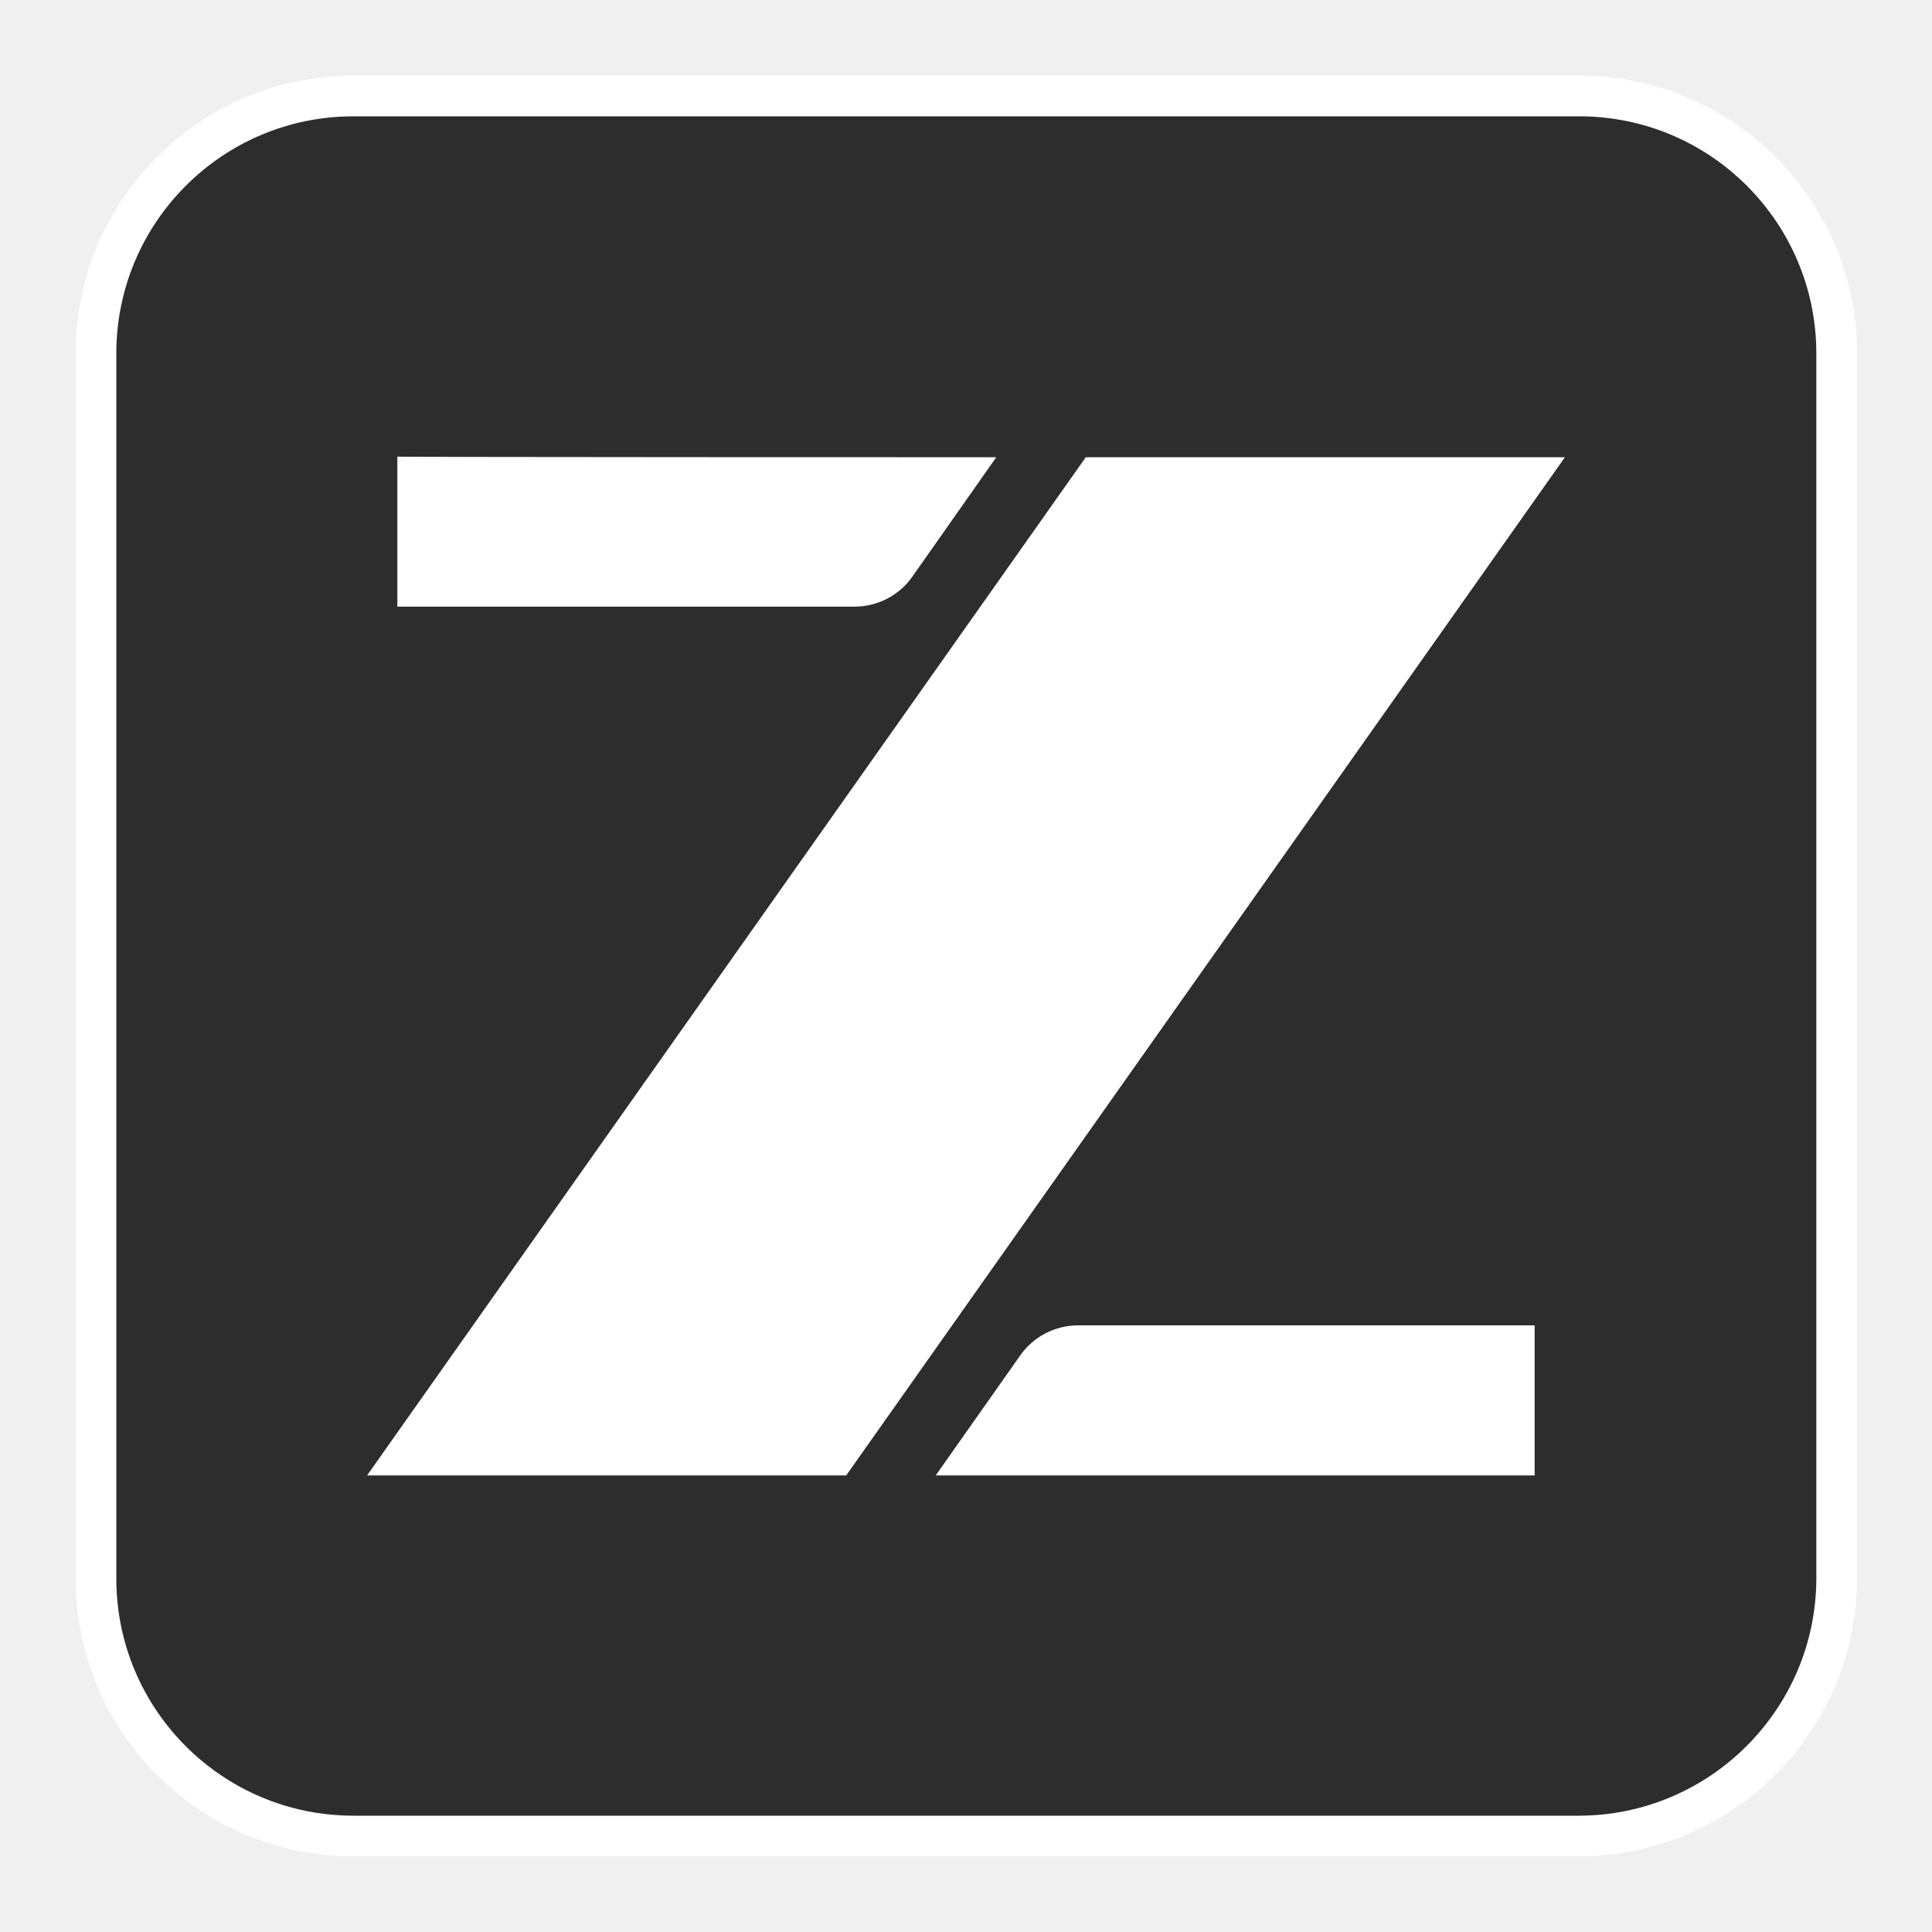
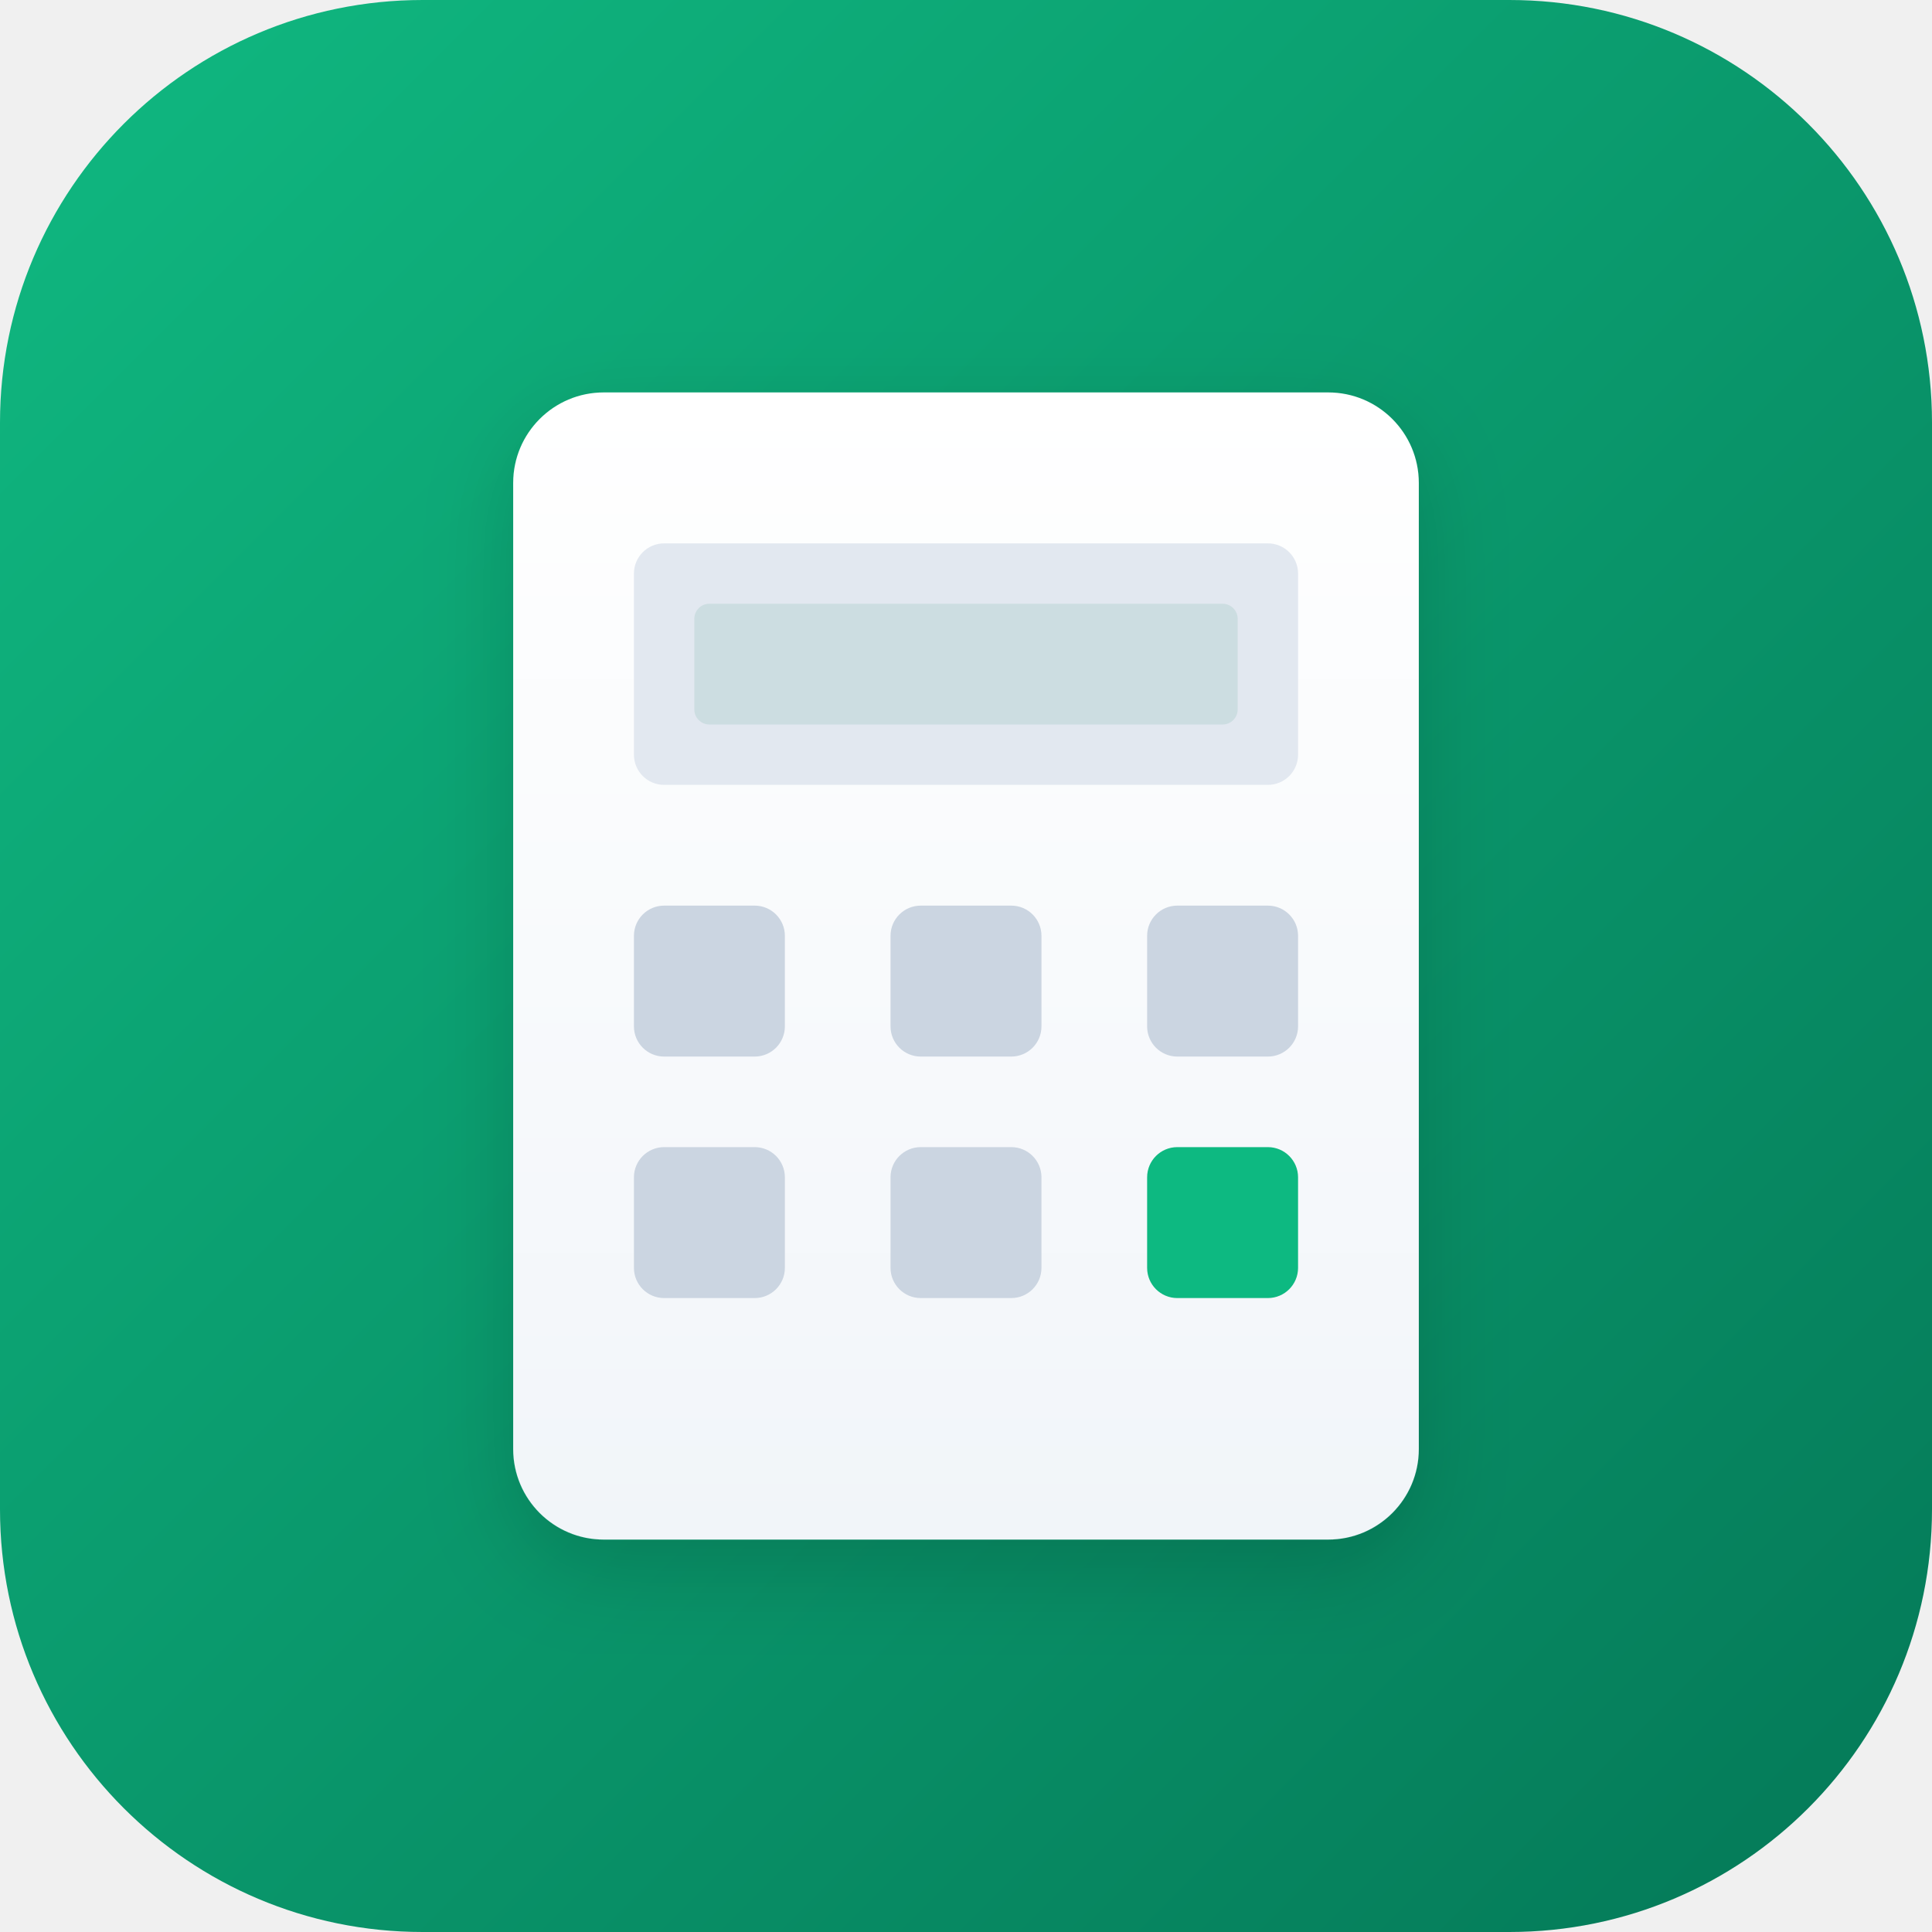
- <svg xmlns="http://www.w3.org/2000/svg" version="1.1" x="0px" y="0px" viewBox="0 0 30 30" style="enable-background:new 0 0 30 30;" xml:space="preserve">
+ <svg xmlns="http://www.w3.org/2000/svg" viewBox="0 0 512 512">
  <defs>
-     <style type="text/css">
-     .st194{fill:#2D2D2D;stroke:#FFFFFF;stroke-width:0.632;stroke-miterlimit:10;}
-     .st23{fill:#FFFFFF;}
- 
-     .z-breathe {
-       animation: breathe 2.5s ease-in-out infinite;
-     }
- 
-     @keyframes breathe {
-       0%, 100% { opacity: 0.7; }
-       50% { opacity: 1; }
-     }
-   </style>
+     <linearGradient id="bg" x1="0%" y1="0%" x2="100%" y2="100%">
+       <stop offset="0%" style="stop-color:#10b981" />
+       <stop offset="100%" style="stop-color:#047857" />
+     </linearGradient>
+     <linearGradient id="calcGrad" x1="0%" y1="0%" x2="0%" y2="100%">
+       <stop offset="0%" style="stop-color:#ffffff" />
+       <stop offset="100%" style="stop-color:#f1f5f9" />
+     </linearGradient>
+     <filter id="shadow" x="-10%" y="-10%" width="120%" height="120%">
+       <feDropShadow dx="0" dy="8" stdDeviation="12" flood-color="#000000" flood-opacity="0.15" />
+     </filter>
  </defs>
-   <g>
-     <path class="st194" d="M24.51,28.51H5.49c-2.21,0-4-1.79-4-4V5.49c0-2.21,1.79-4,4-4h19.03c2.21,0,4,1.79,4,4v19.03     C28.51,26.72,26.72,28.51,24.51,28.51z" />
-     <g class="z-breathe">
-       <path class="st23" d="M15.47,7.1l-1.3,1.85c-0.2,0.29-0.54,0.47-0.9,0.47h-7.1V7.09C6.16,7.1,15.47,7.1,15.47,7.1z" />
-       <polygon class="st23" points="24.3,7.1 13.14,22.91 5.7,22.91 16.86,7.1" />
-       <path class="st23" d="M14.53,22.91l1.31-1.86c0.2-0.29,0.54-0.47,0.9-0.47h7.09v2.33H14.53z" />
-     </g>
+   <rect width="512" height="512" rx="112" fill="url(#bg)" />
+   <g filter="url(#shadow)">
+     <rect x="136" y="104" width="240" height="304" rx="24" fill="url(#calcGrad)" />
+     <rect x="168" y="144" width="176" height="64" rx="8" fill="#e2e8f0" />
+     <rect x="184" y="160" width="144" height="32" rx="4" fill="#047857" opacity="0.1" />
+     <rect x="168" y="240" width="40" height="40" rx="8" fill="#cbd5e1" />
+     <rect x="236" y="240" width="40" height="40" rx="8" fill="#cbd5e1" />
+     <rect x="304" y="240" width="40" height="40" rx="8" fill="#cbd5e1" />
+     <rect x="168" y="304" width="40" height="40" rx="8" fill="#cbd5e1" />
+     <rect x="236" y="304" width="40" height="40" rx="8" fill="#cbd5e1" />
+     <rect x="304" y="304" width="40" height="40" rx="8" fill="#10b981" />
  </g>
</svg>
